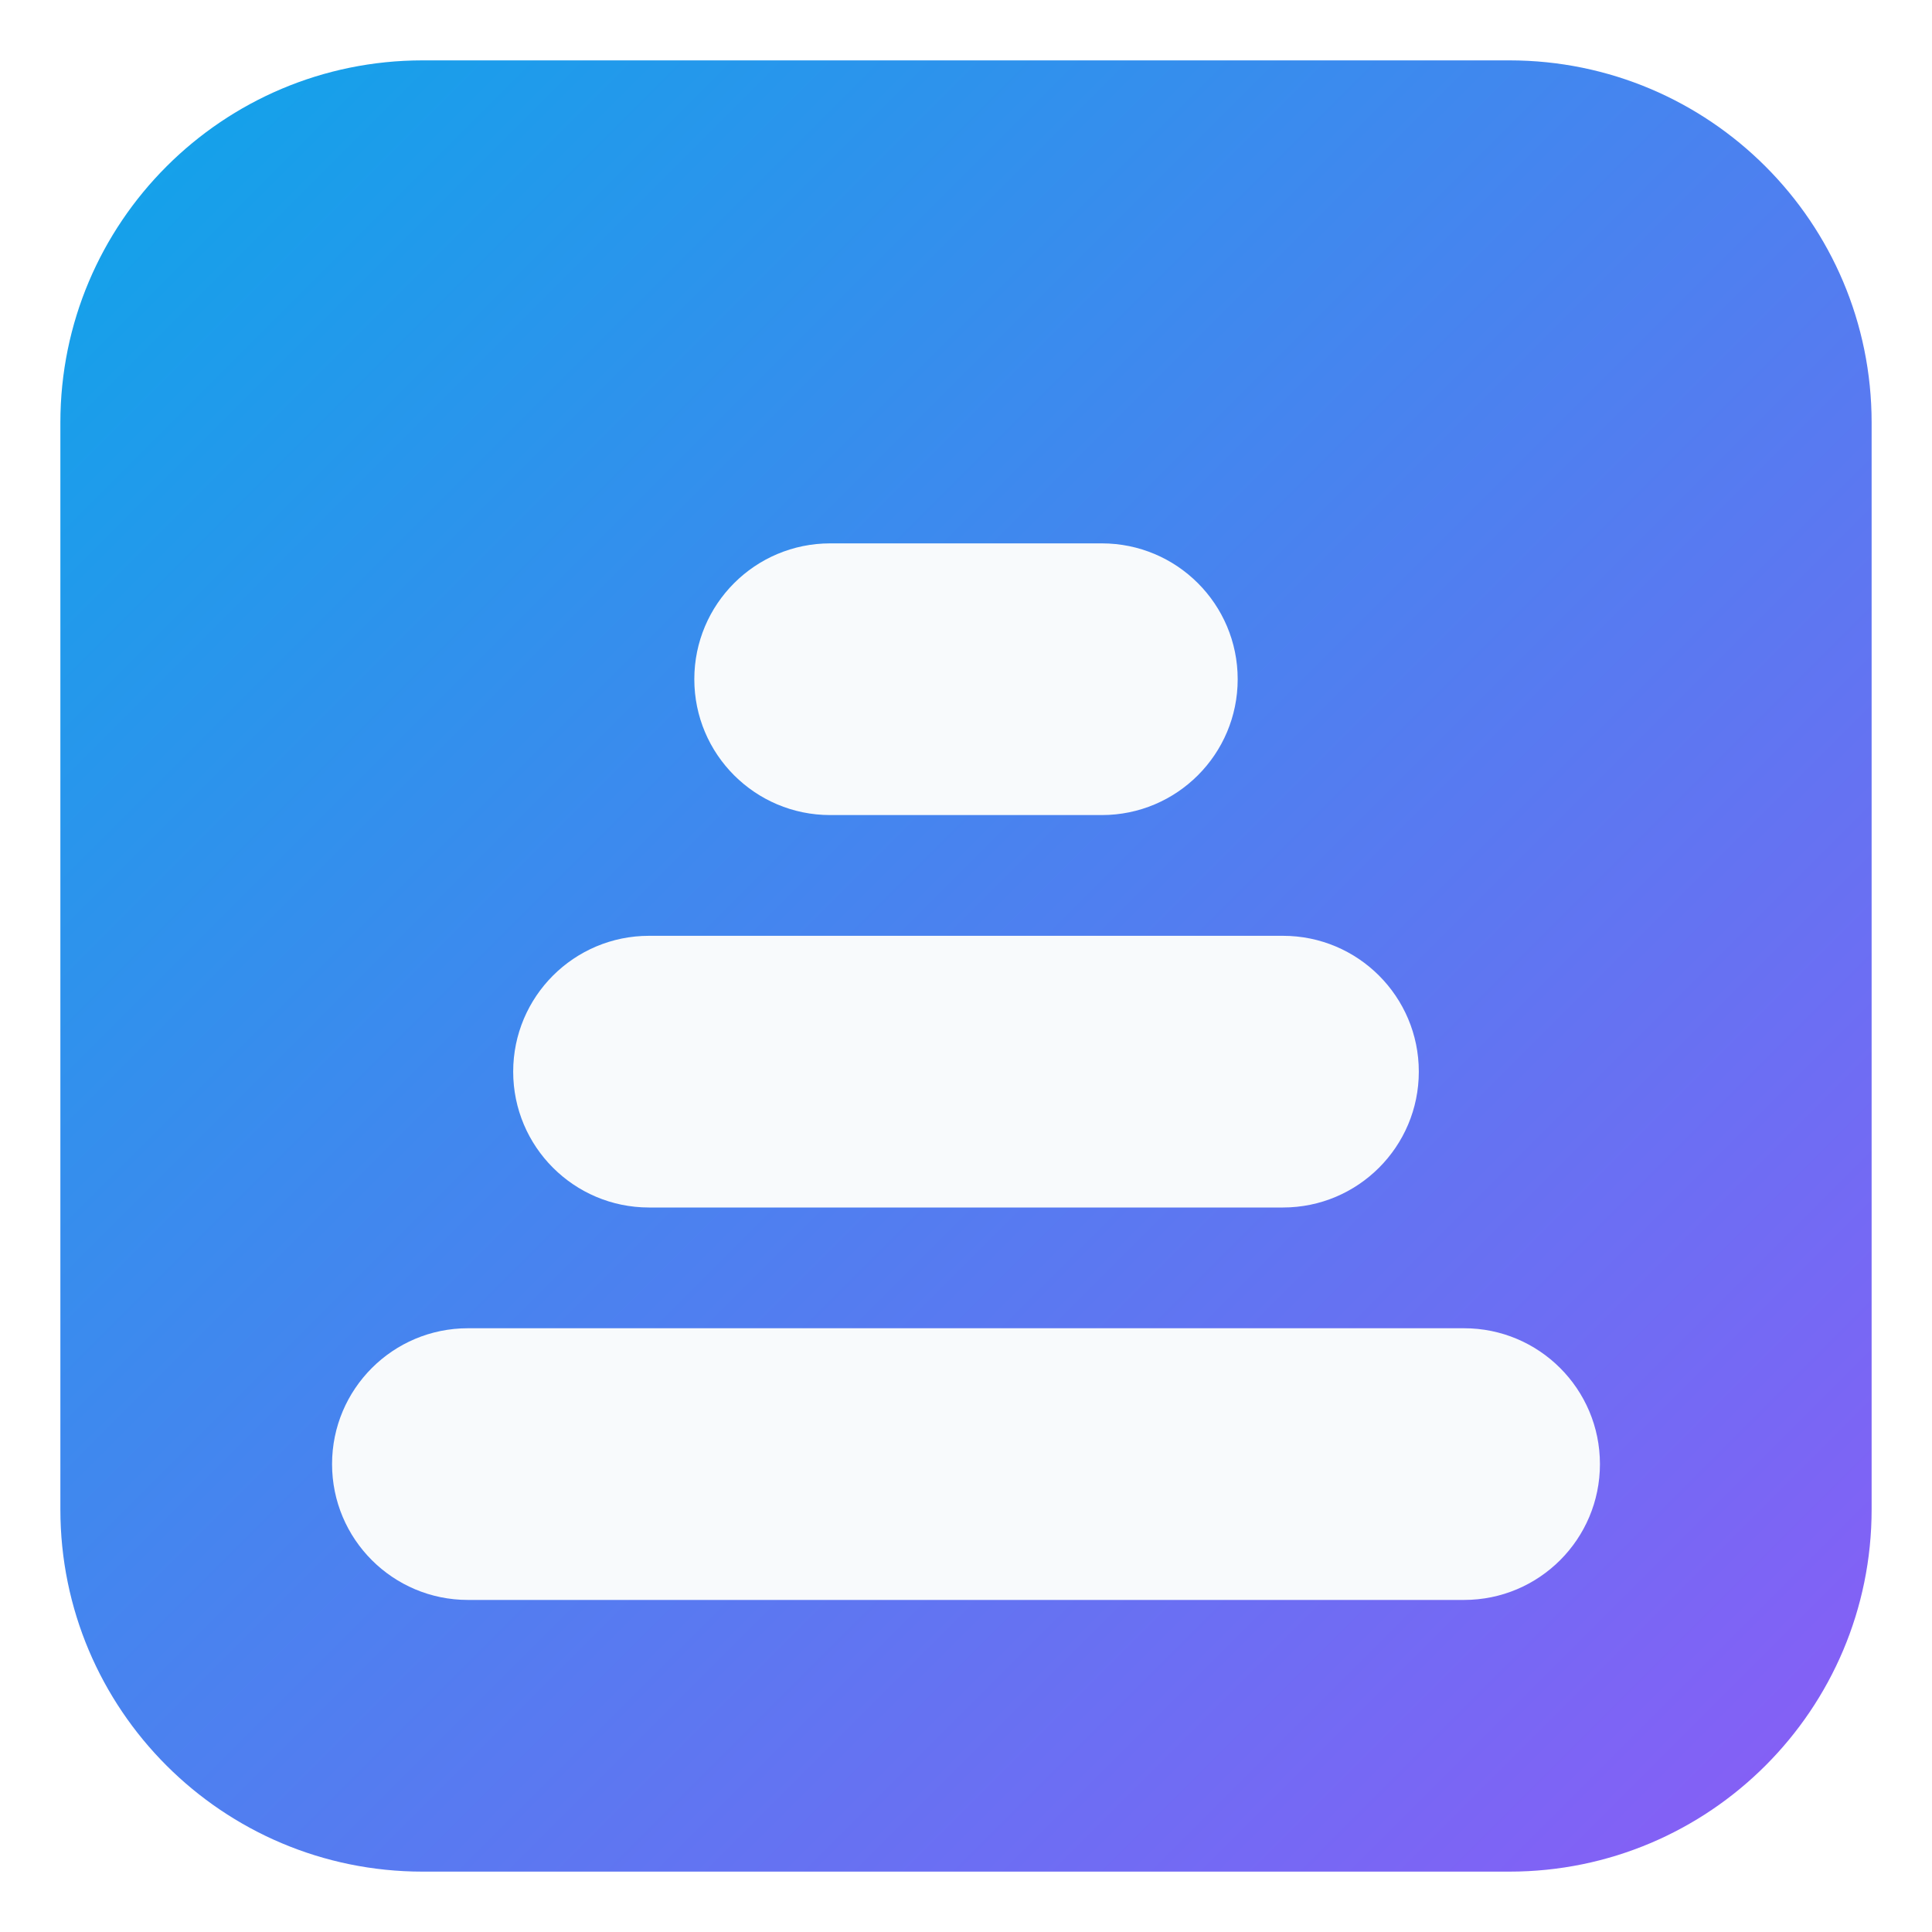
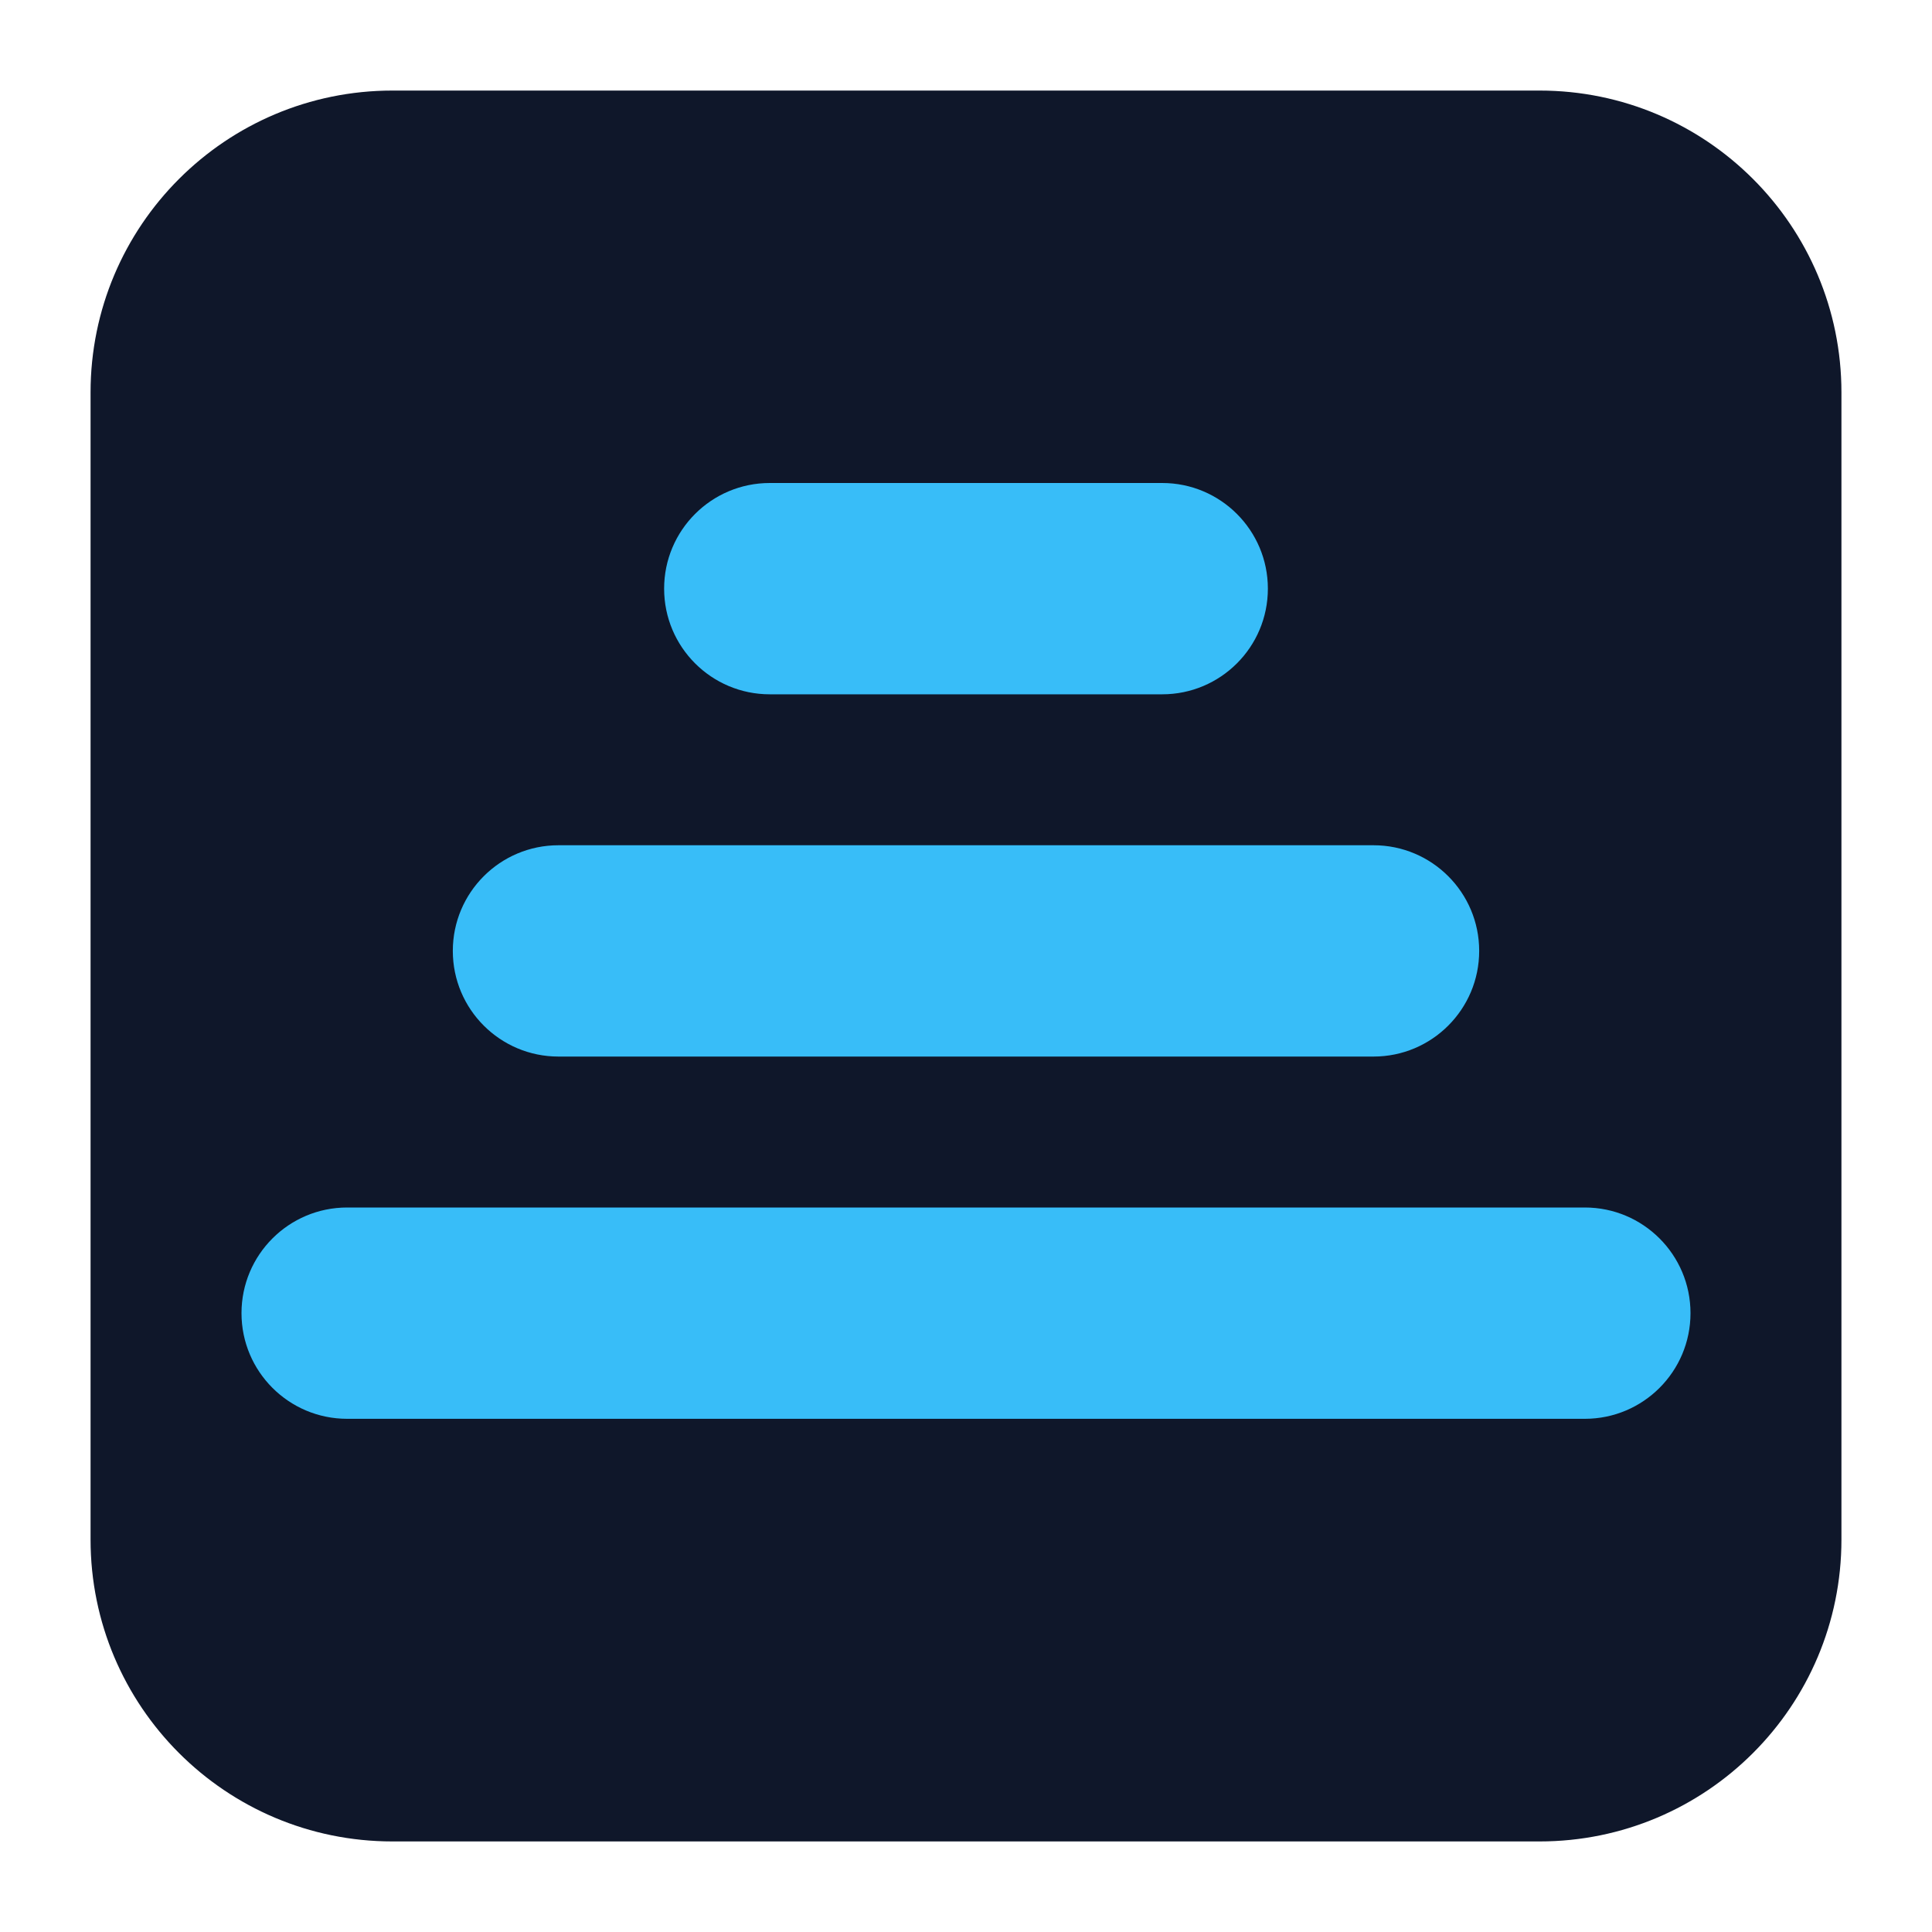
<svg xmlns="http://www.w3.org/2000/svg" viewBox="0 0 64 64">
-   <defs>
-     <linearGradient id="bg" x1="0" y1="0" x2="1" y2="1">
-       <stop offset="0%" stop-color="#0ea5e9" />
-       <stop offset="100%" stop-color="#8b5cf6" />
-     </linearGradient>
-   </defs>
-   <rect x="2" y="2" width="60" height="60" rx="12" fill="url(#bg)" />
-   <rect x="23" y="18" width="18" height="9" rx="4.5" fill="#f8fafc" />
-   <rect x="17" y="31" width="30" height="9" rx="4.5" fill="#f8fafc" />
-   <rect x="11" y="44" width="42" height="9" rx="4.5" fill="#f8fafc" />
+   <rect x="3" y="3" width="58" height="58" rx="10" fill="#0f172a" />
+   <rect x="22" y="16" width="20" height="7" rx="3.5" fill="#38bdf8" />
+   <rect x="15" y="28" width="34" height="7" rx="3.5" fill="#38bdf8" />
+   <rect x="8" y="40" width="48" height="7" rx="3.5" fill="#38bdf8" />
</svg>
